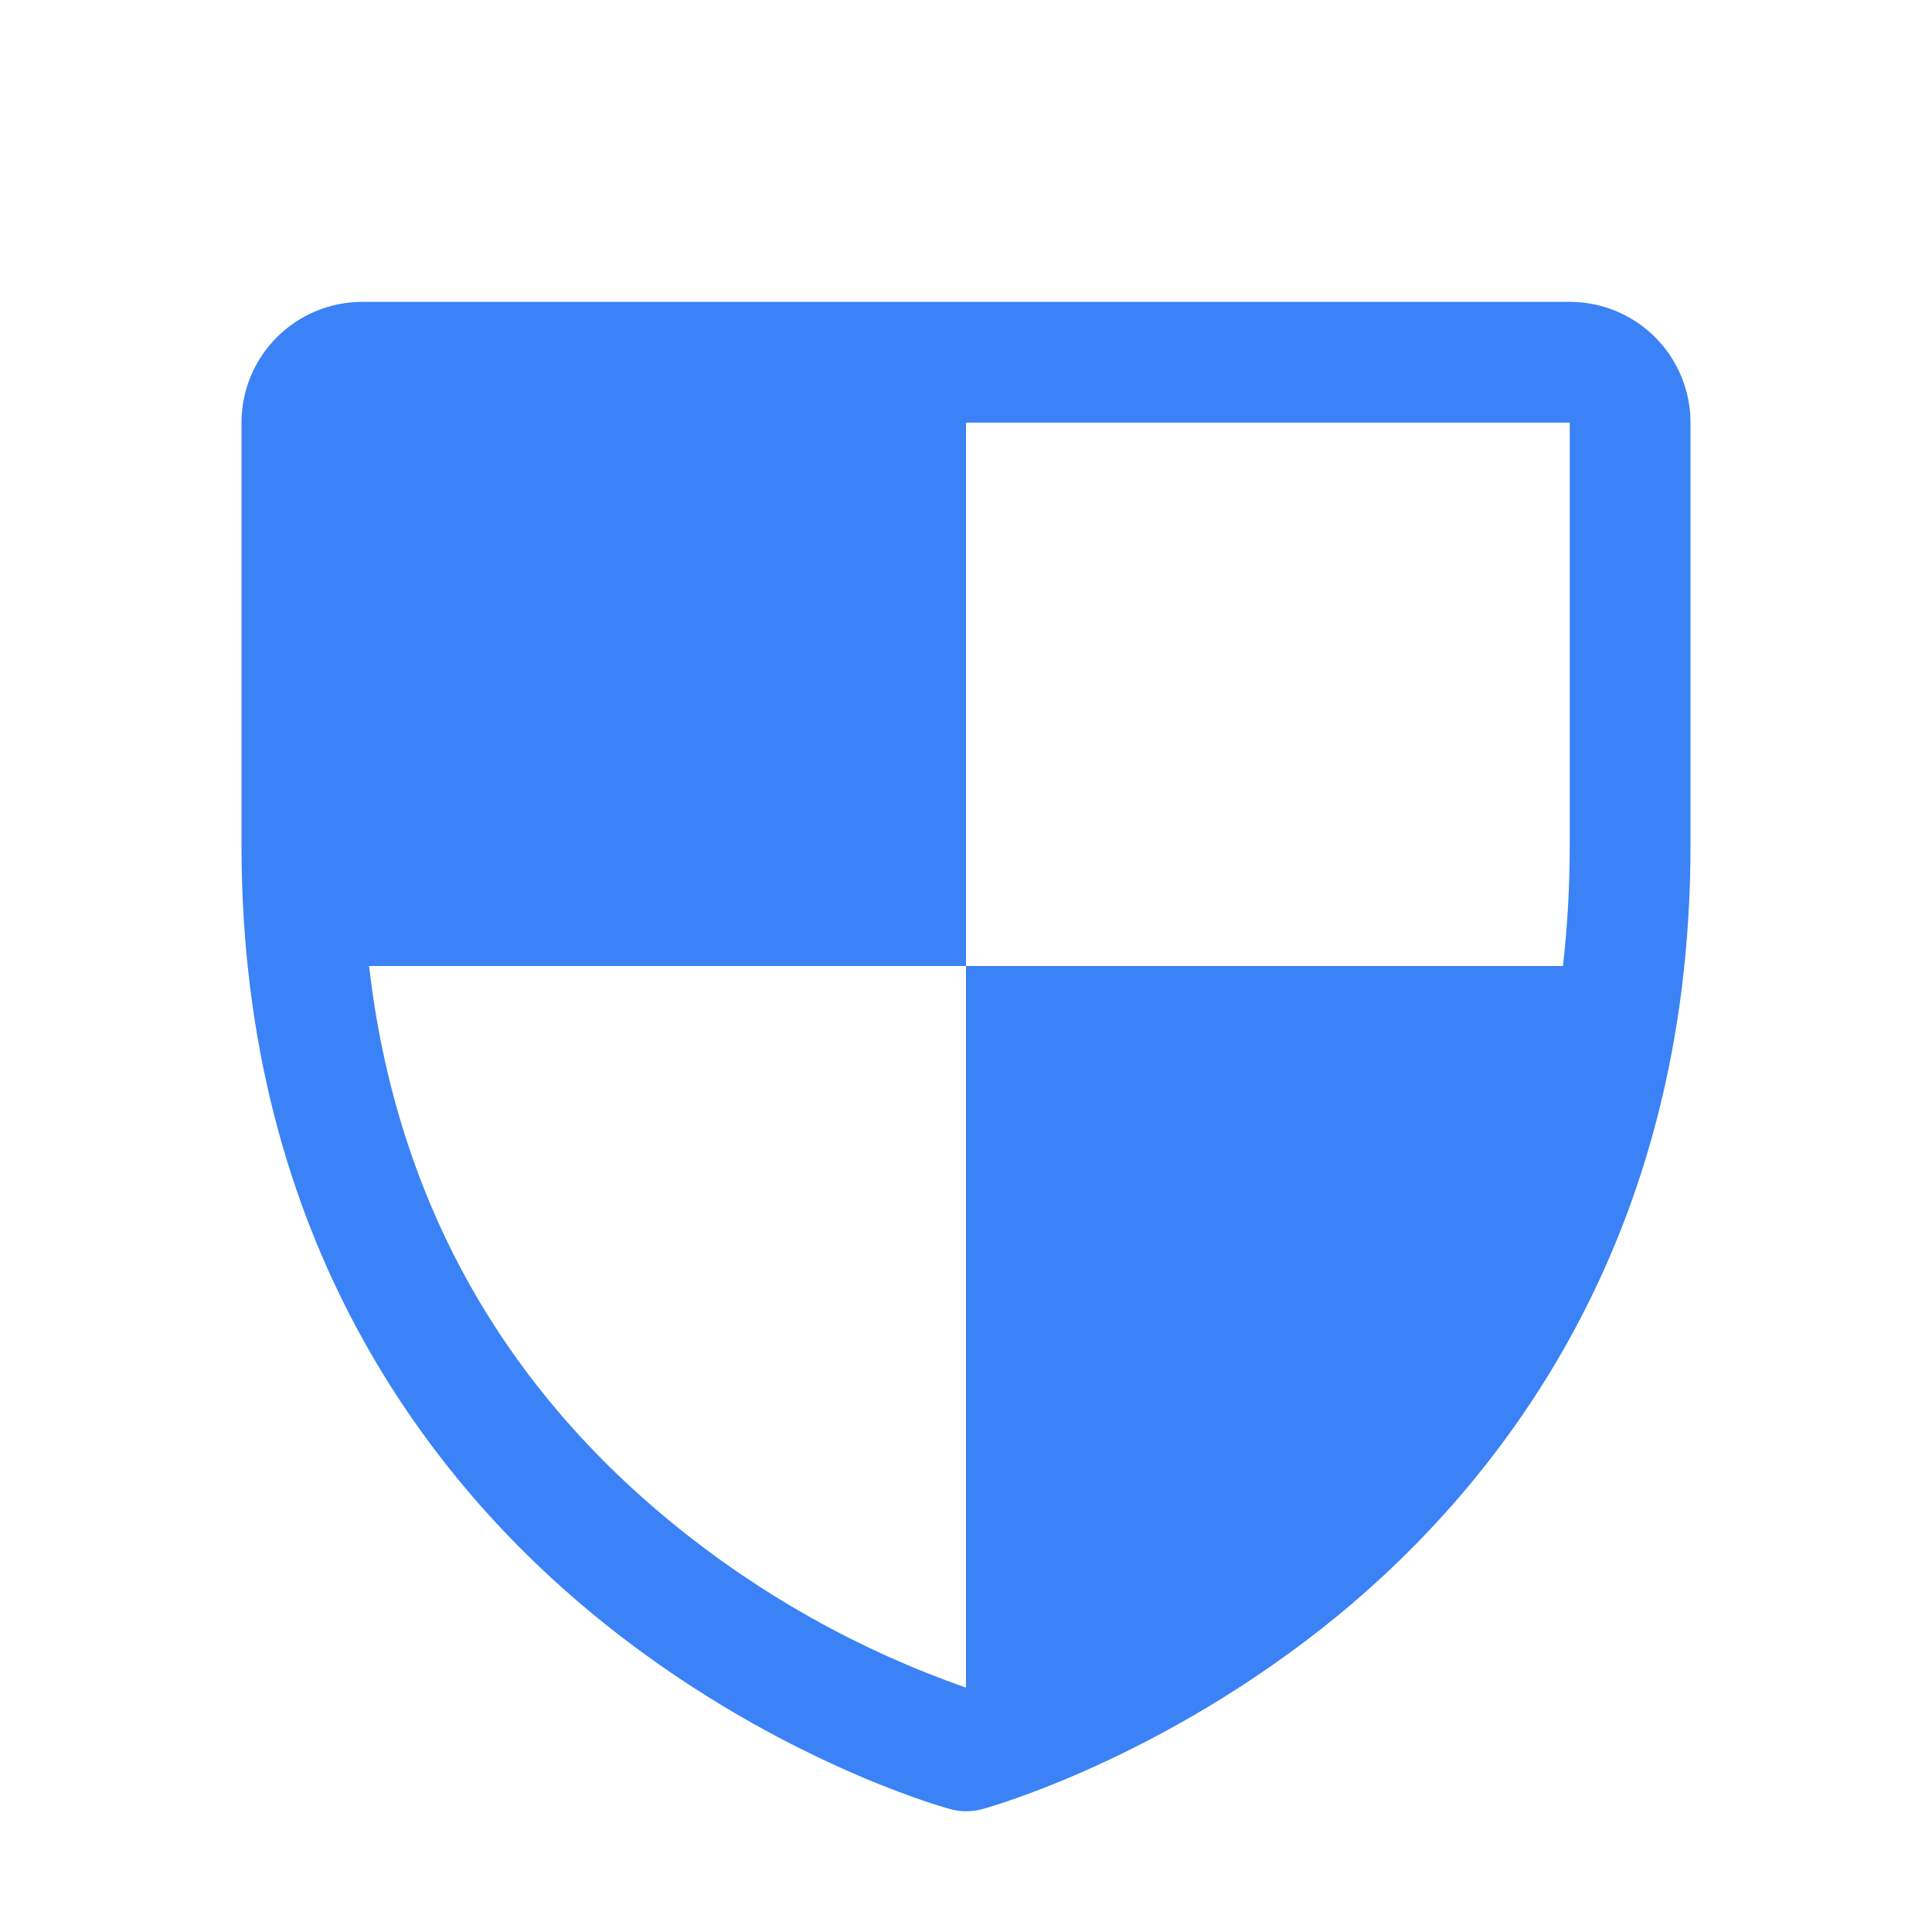
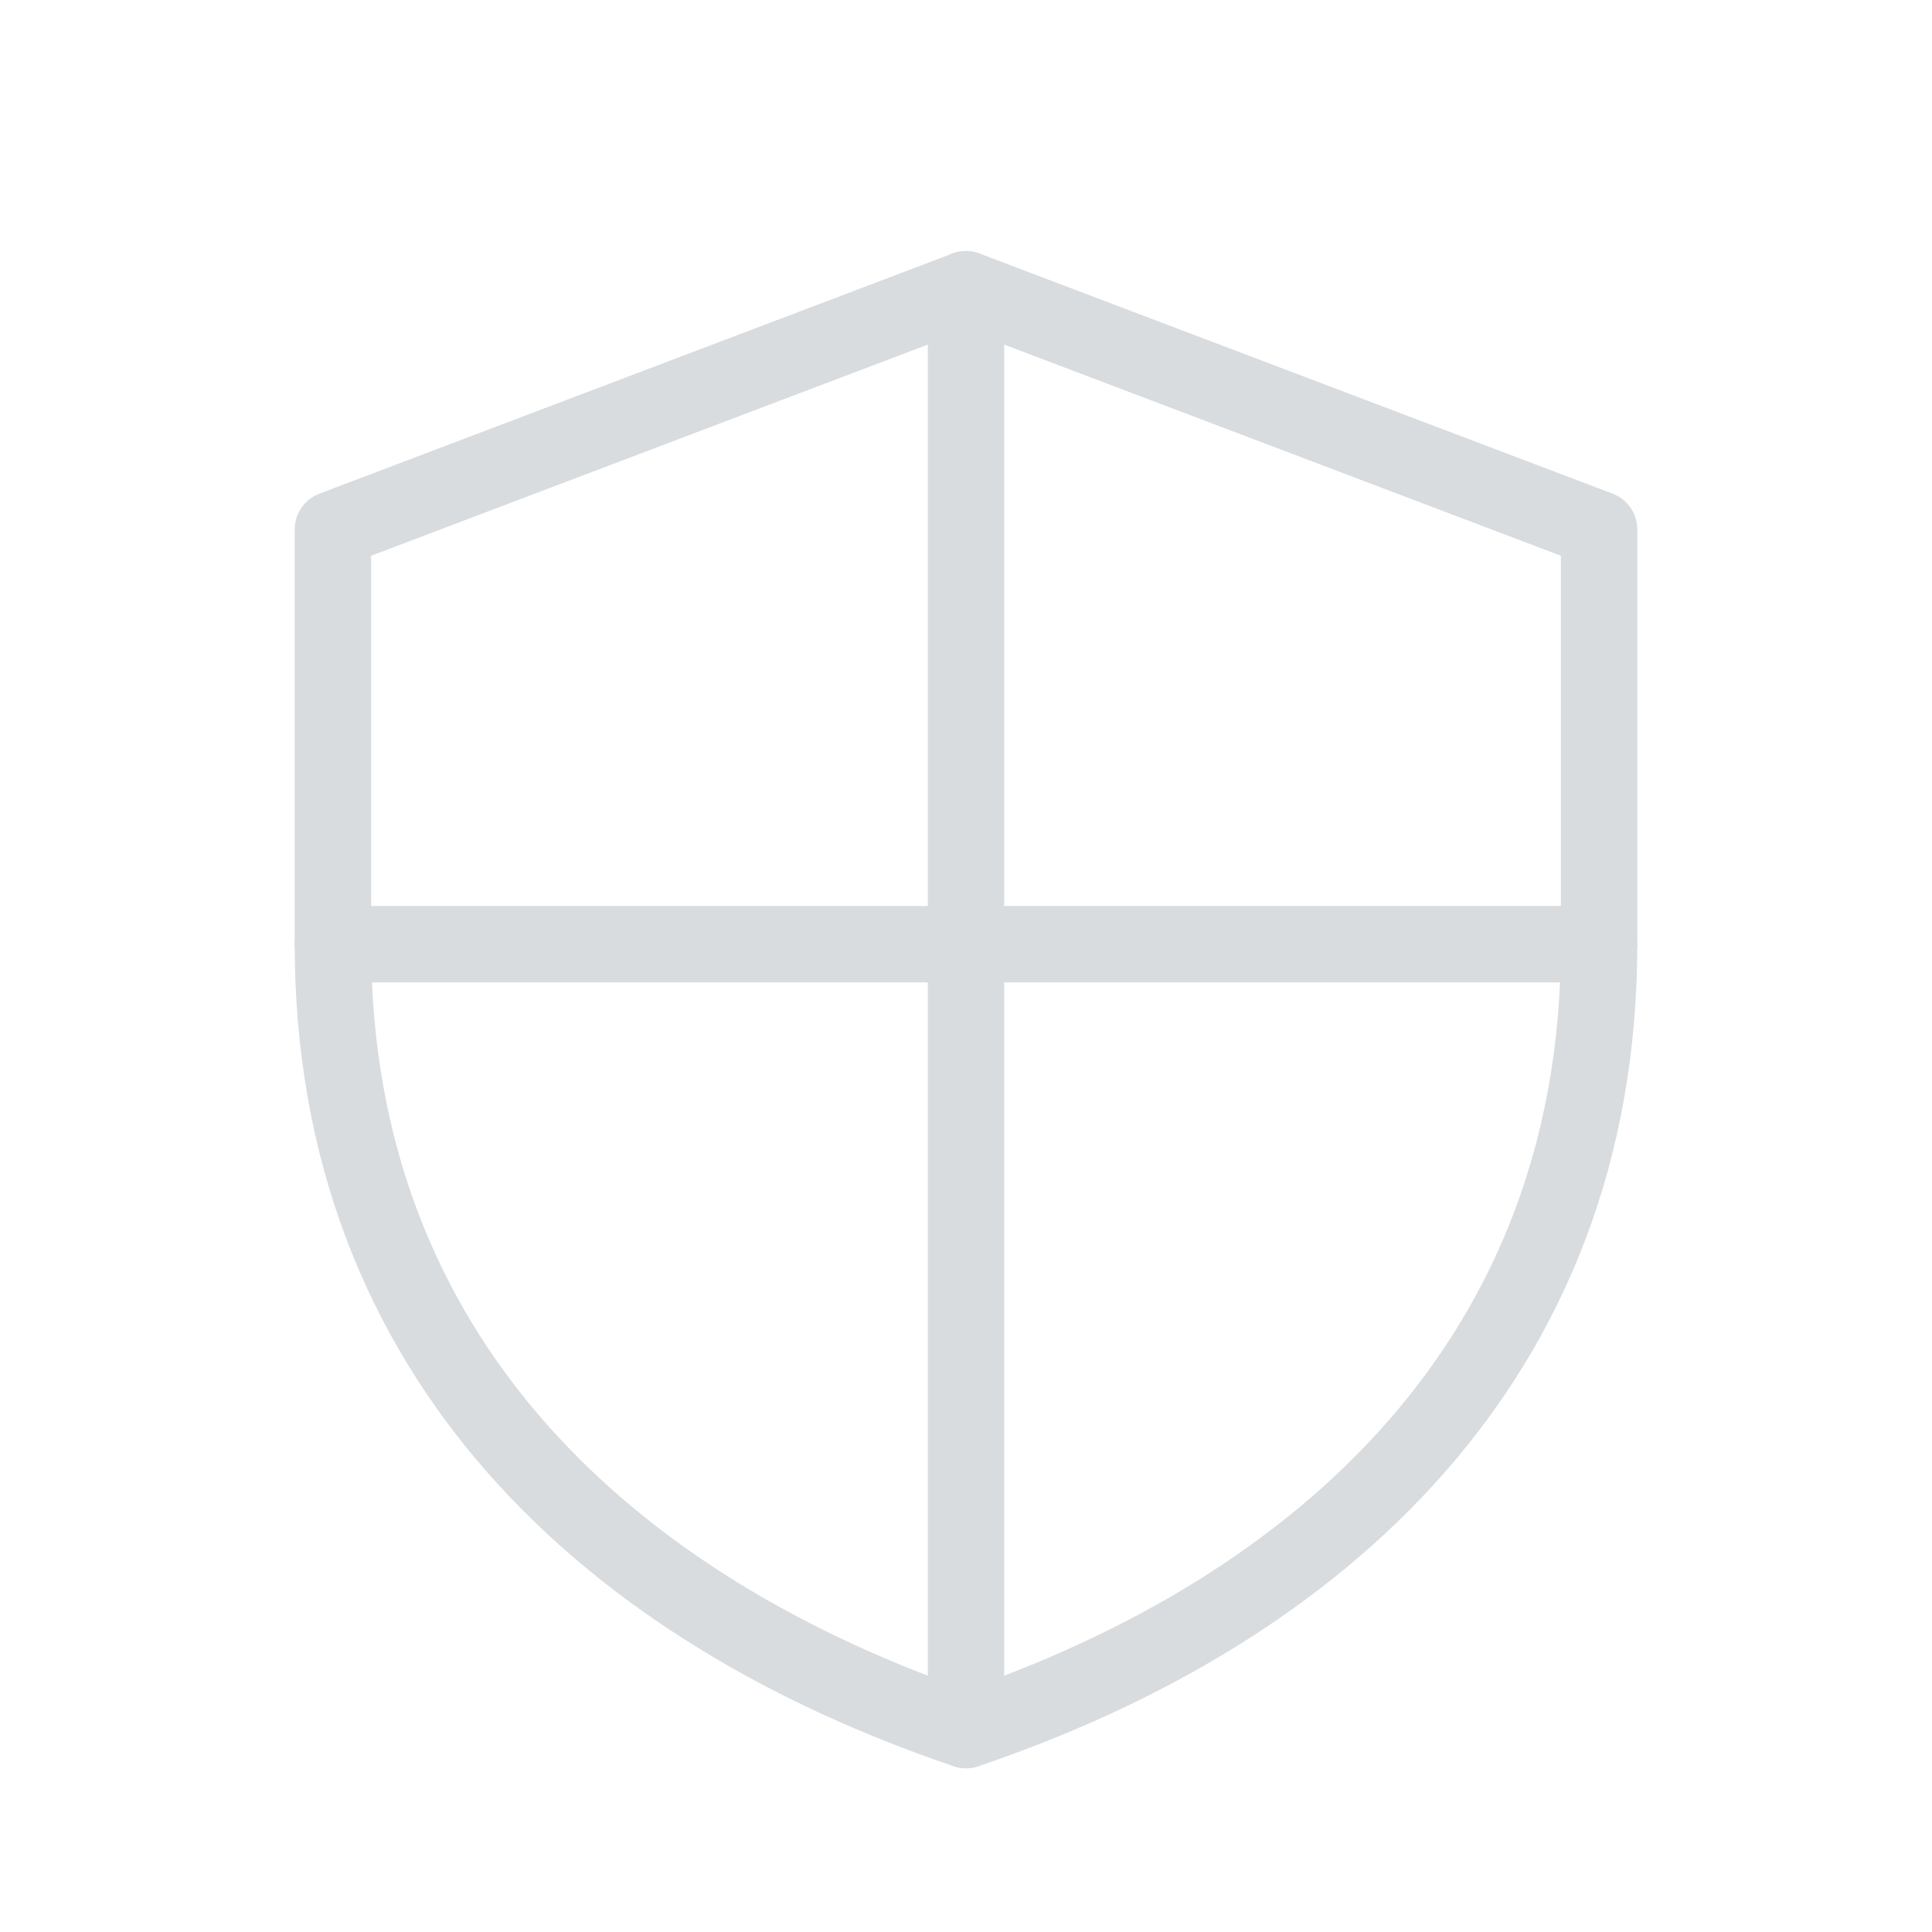
- <svg xmlns="http://www.w3.org/2000/svg" width="177" height="177" viewBox="0 0 177 177" fill="none">
-   <path d="M143.812 27.656H33.188C30.253 27.656 27.44 28.822 25.365 30.896C23.291 32.971 22.125 35.785 22.125 38.719V77.438C22.125 113.888 39.77 135.979 54.573 148.092C70.516 161.132 86.377 165.564 87.069 165.744C88.019 166.003 89.022 166.003 89.973 165.744C90.664 165.564 106.504 161.132 122.469 148.092C137.23 135.979 154.875 113.888 154.875 77.438V38.719C154.875 35.785 153.709 32.971 151.635 30.896C149.56 28.822 146.746 27.656 143.812 27.656ZM88.5 154.612C78.718 151.196 69.61 146.093 61.59 139.533C45.515 126.382 36.209 109.242 33.81 88.5H88.5V38.719H143.812V77.438C143.815 81.134 143.607 84.827 143.19 88.5H88.5V154.612Z" fill="#3B82F6" />
+ <svg xmlns="http://www.w3.org/2000/svg" width="177" height="177" viewBox="0 0 177 177" fill="none" aria-hidden="true">
+   <g stroke="#d8dcdf" stroke-width="7" stroke-linecap="round" stroke-linejoin="round">
+     <path d="M88.5 26.5 146.5 48.5v38c0 38-25.5 61-58 72-32.5-11-58-34-58-72v-38Z" />
+     <path d="M88.5 26.5v132" />
+     <path d="M30.5 86.5h116" />
+   </g>
</svg>
